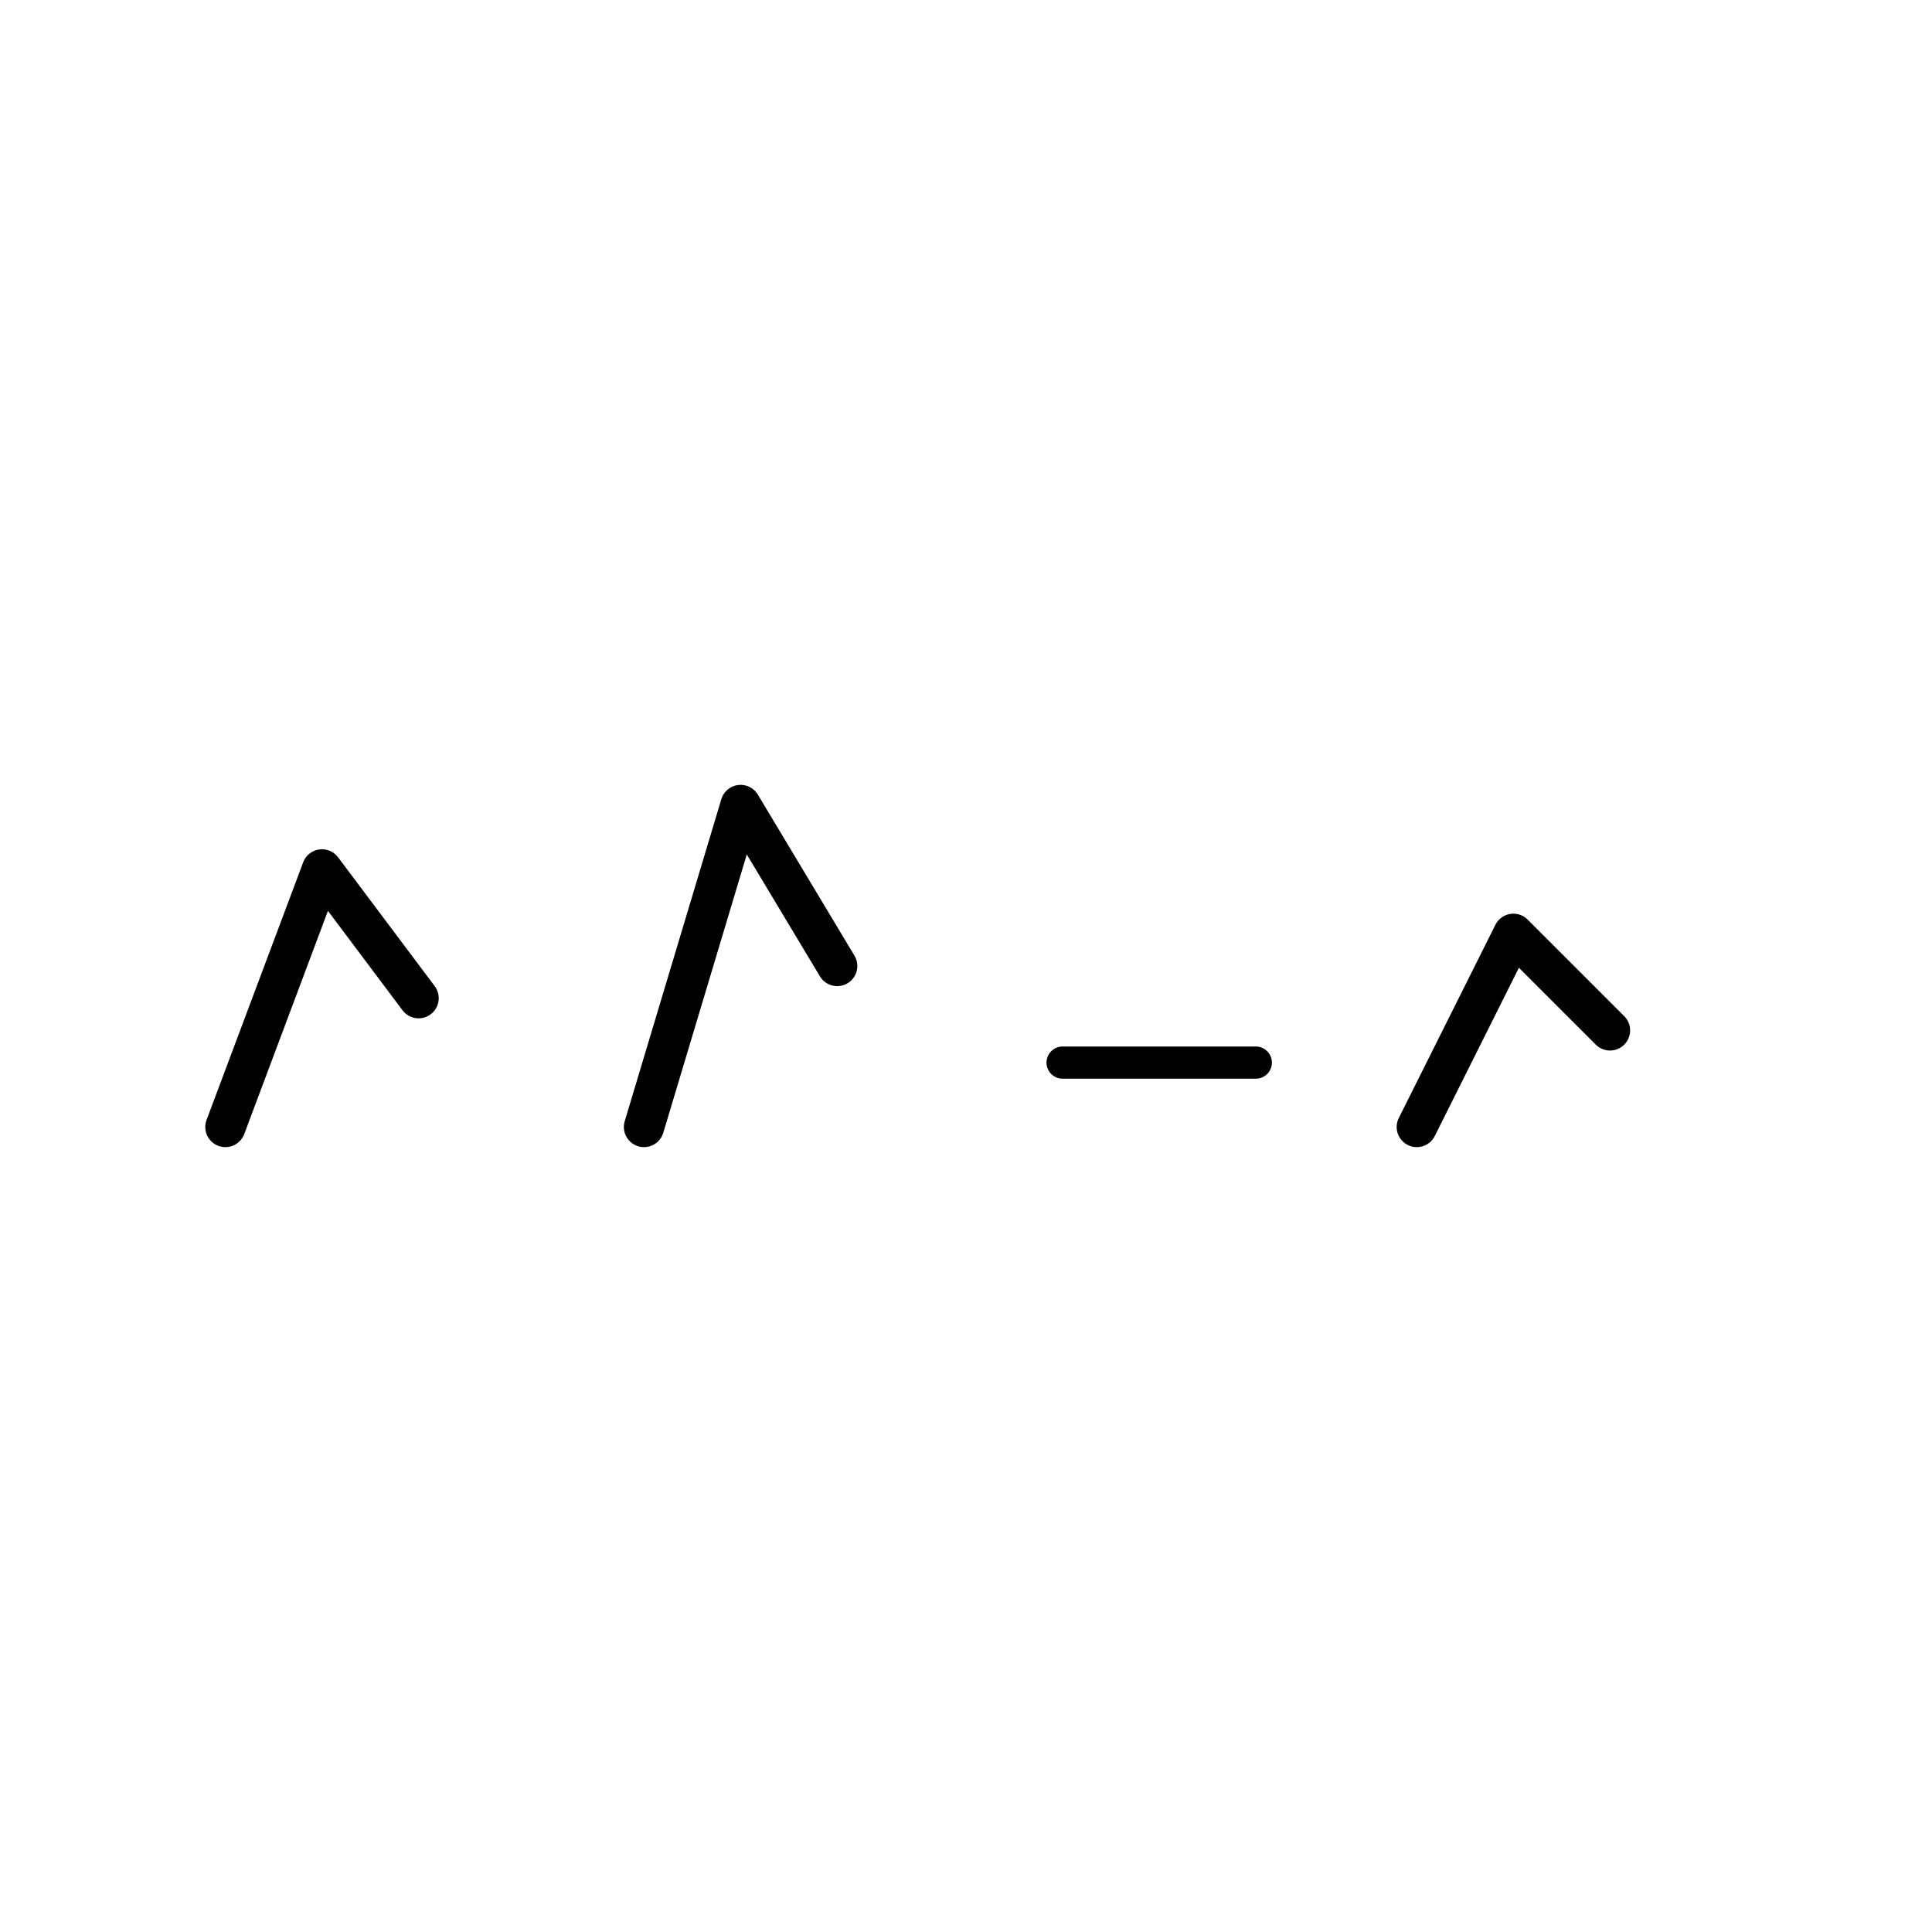
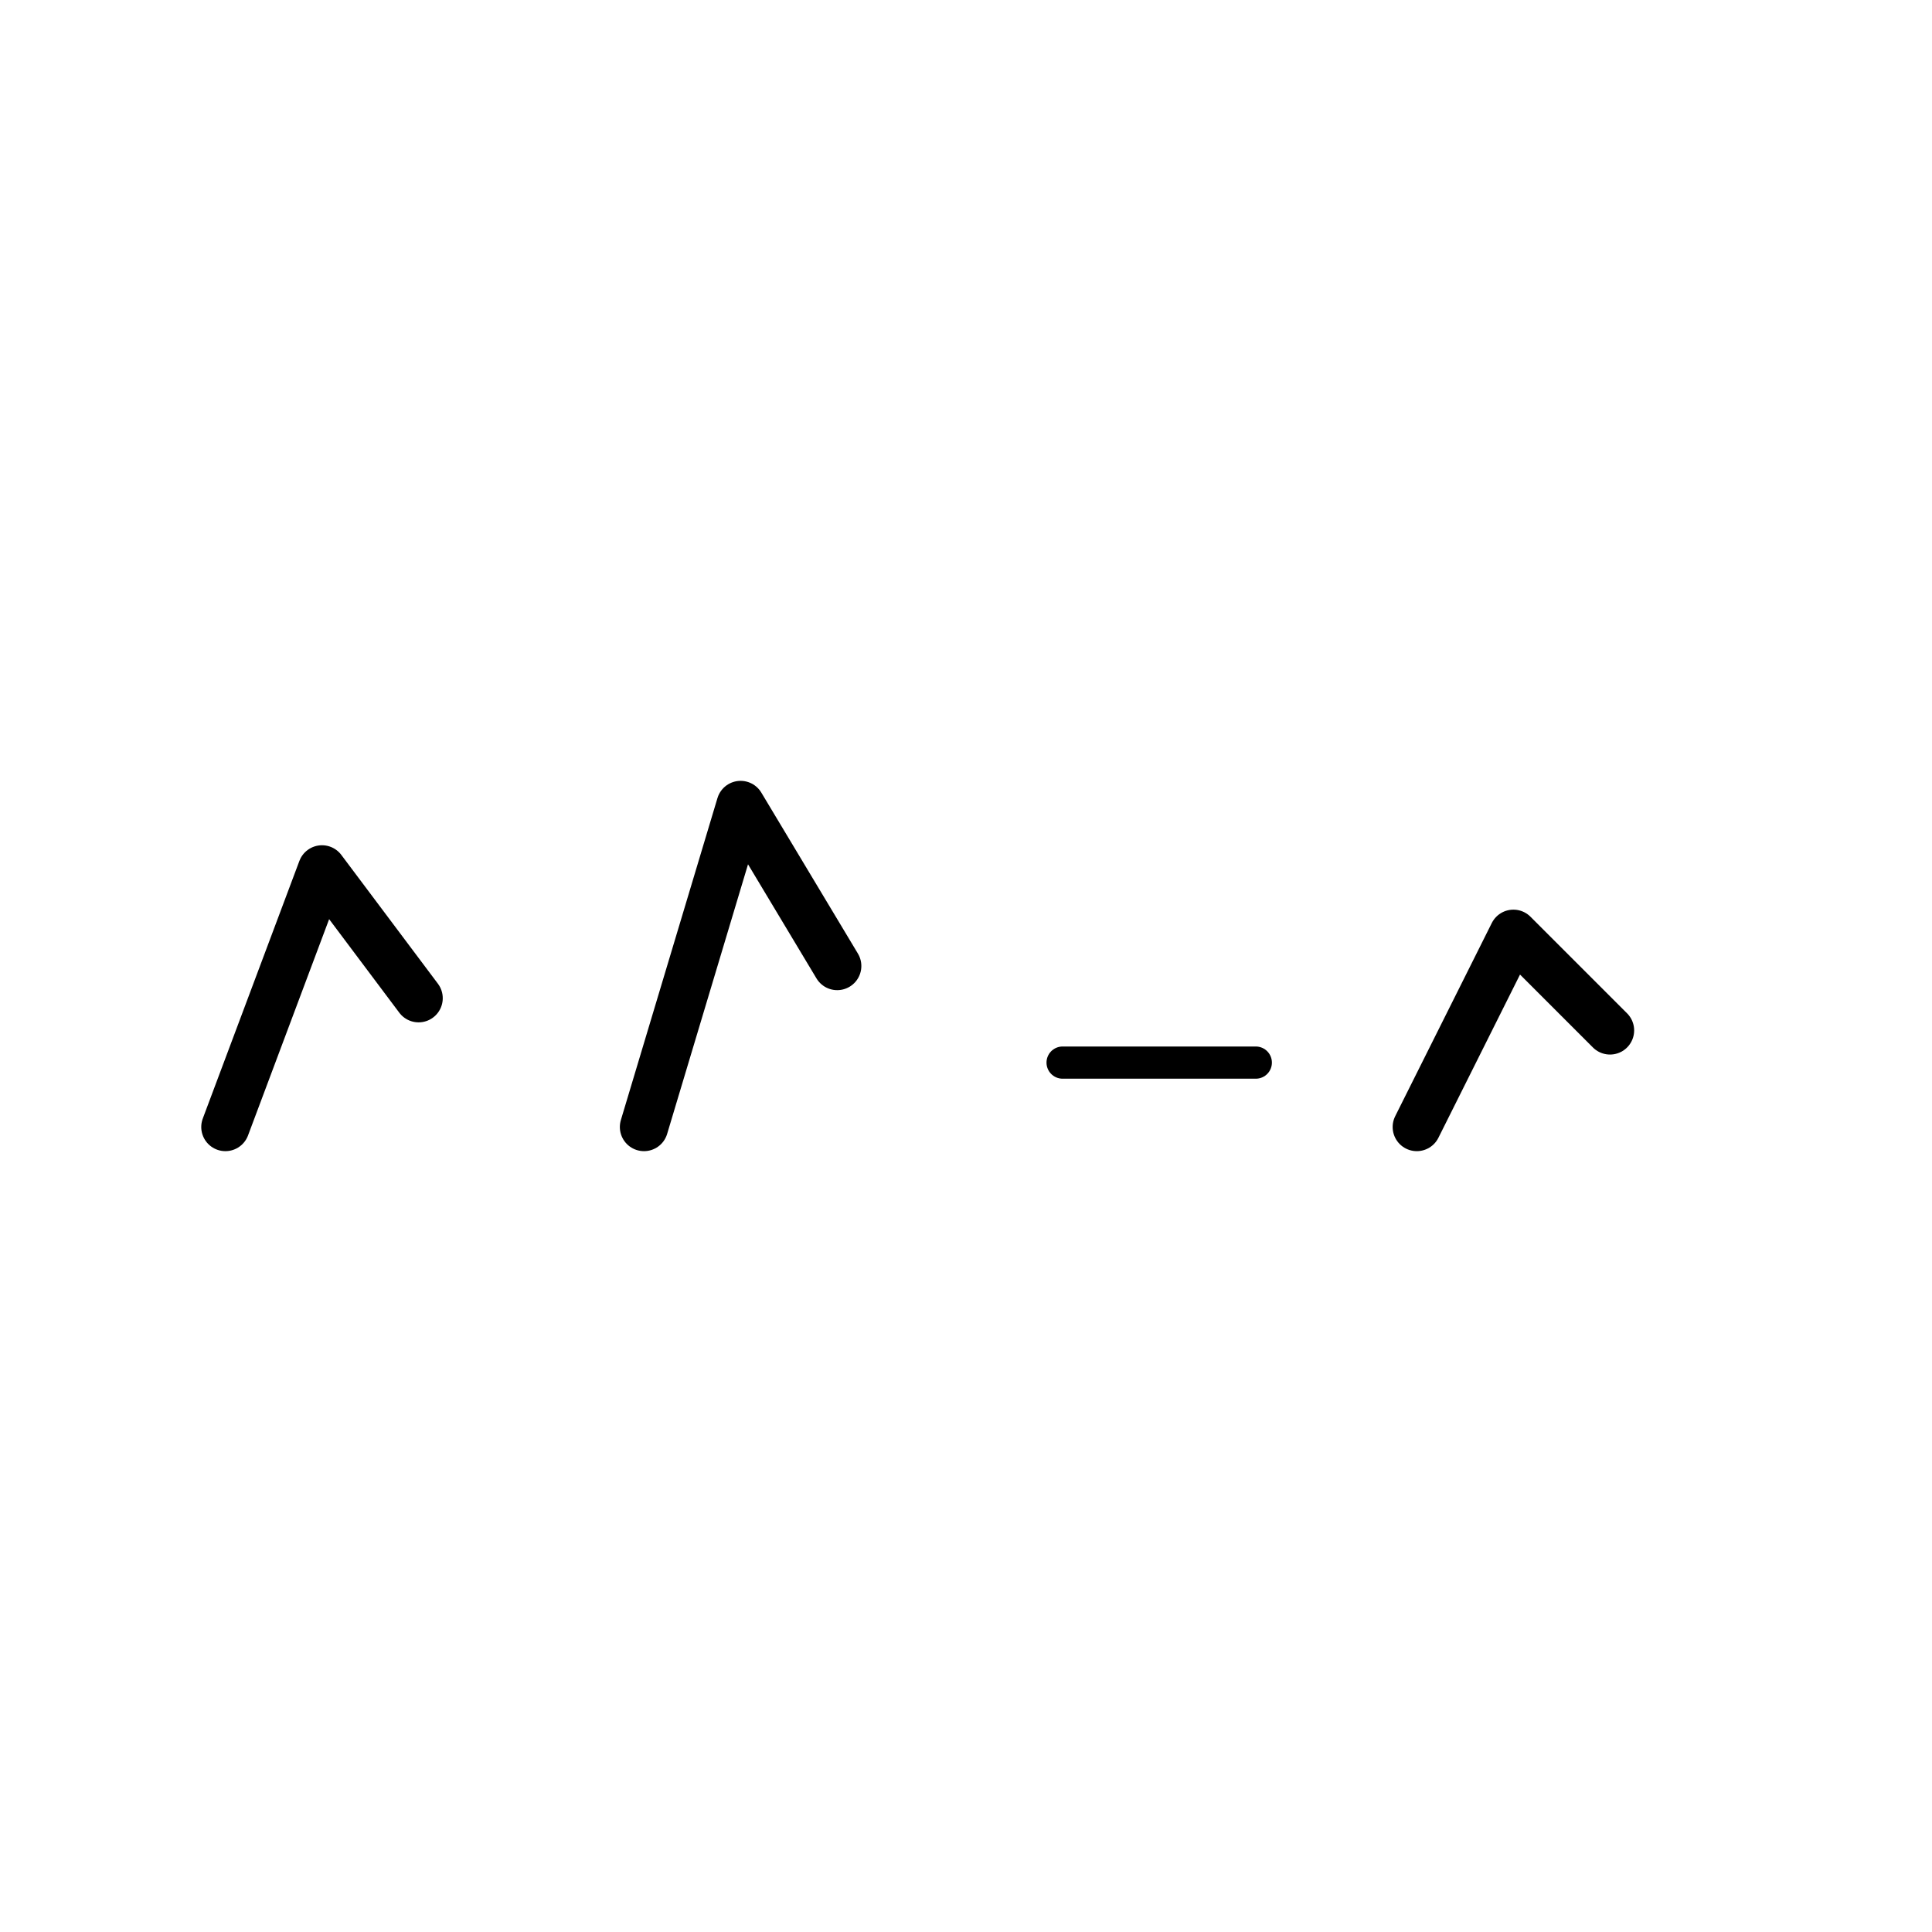
<svg xmlns="http://www.w3.org/2000/svg" viewBox="0 0 120 120" fill="none" stroke="currentColor" stroke-linecap="round" stroke-linejoin="round" aria-hidden="true">
-   <path d="M14,70 L20,54 L26,62" stroke-width="2.5" />
-   <path d="M40,70 L46,50 L52,60" stroke-width="2.5" />
-   <path d="M88,70 L94,58 L100,64" stroke-width="2.5" />
+   <path d="M14,70 L20,54 L26,62" stroke-width="3" />
+   <path d="M40,70 L46,50 L52,60" stroke-width="3" />
+   <path d="M88,70 L94,58 L100,64" stroke-width="3" />
  <line x1="66.0" y1="66.0" x2="78.0" y2="66.0" stroke-width="2" />
</svg>
